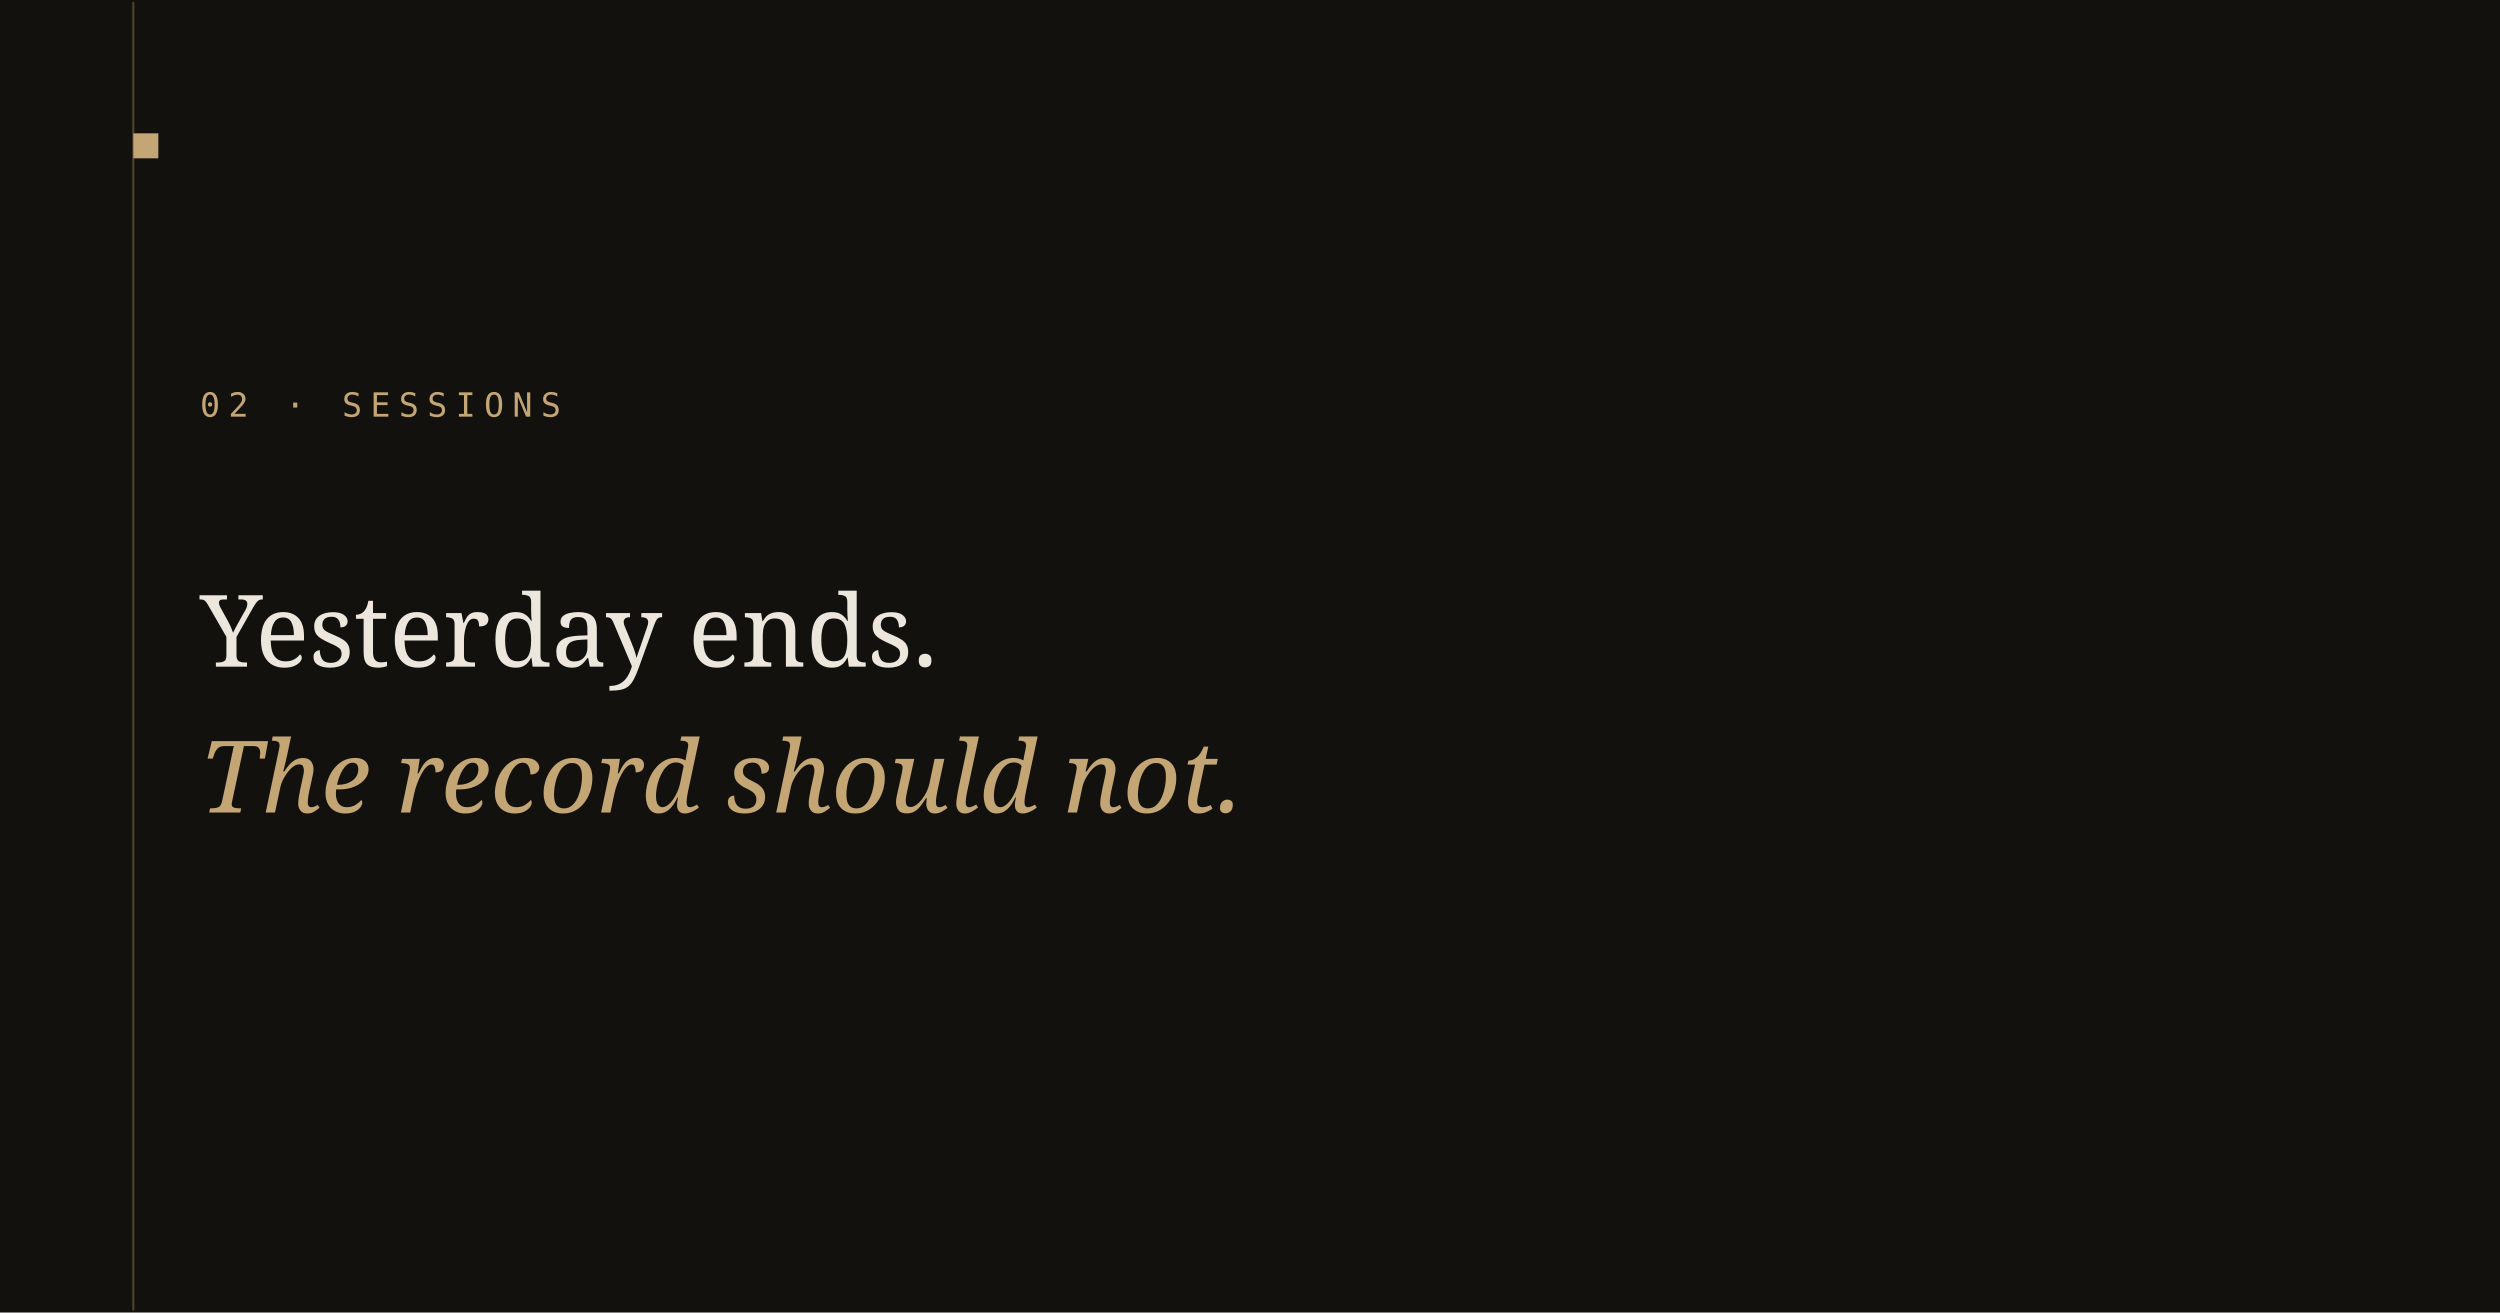
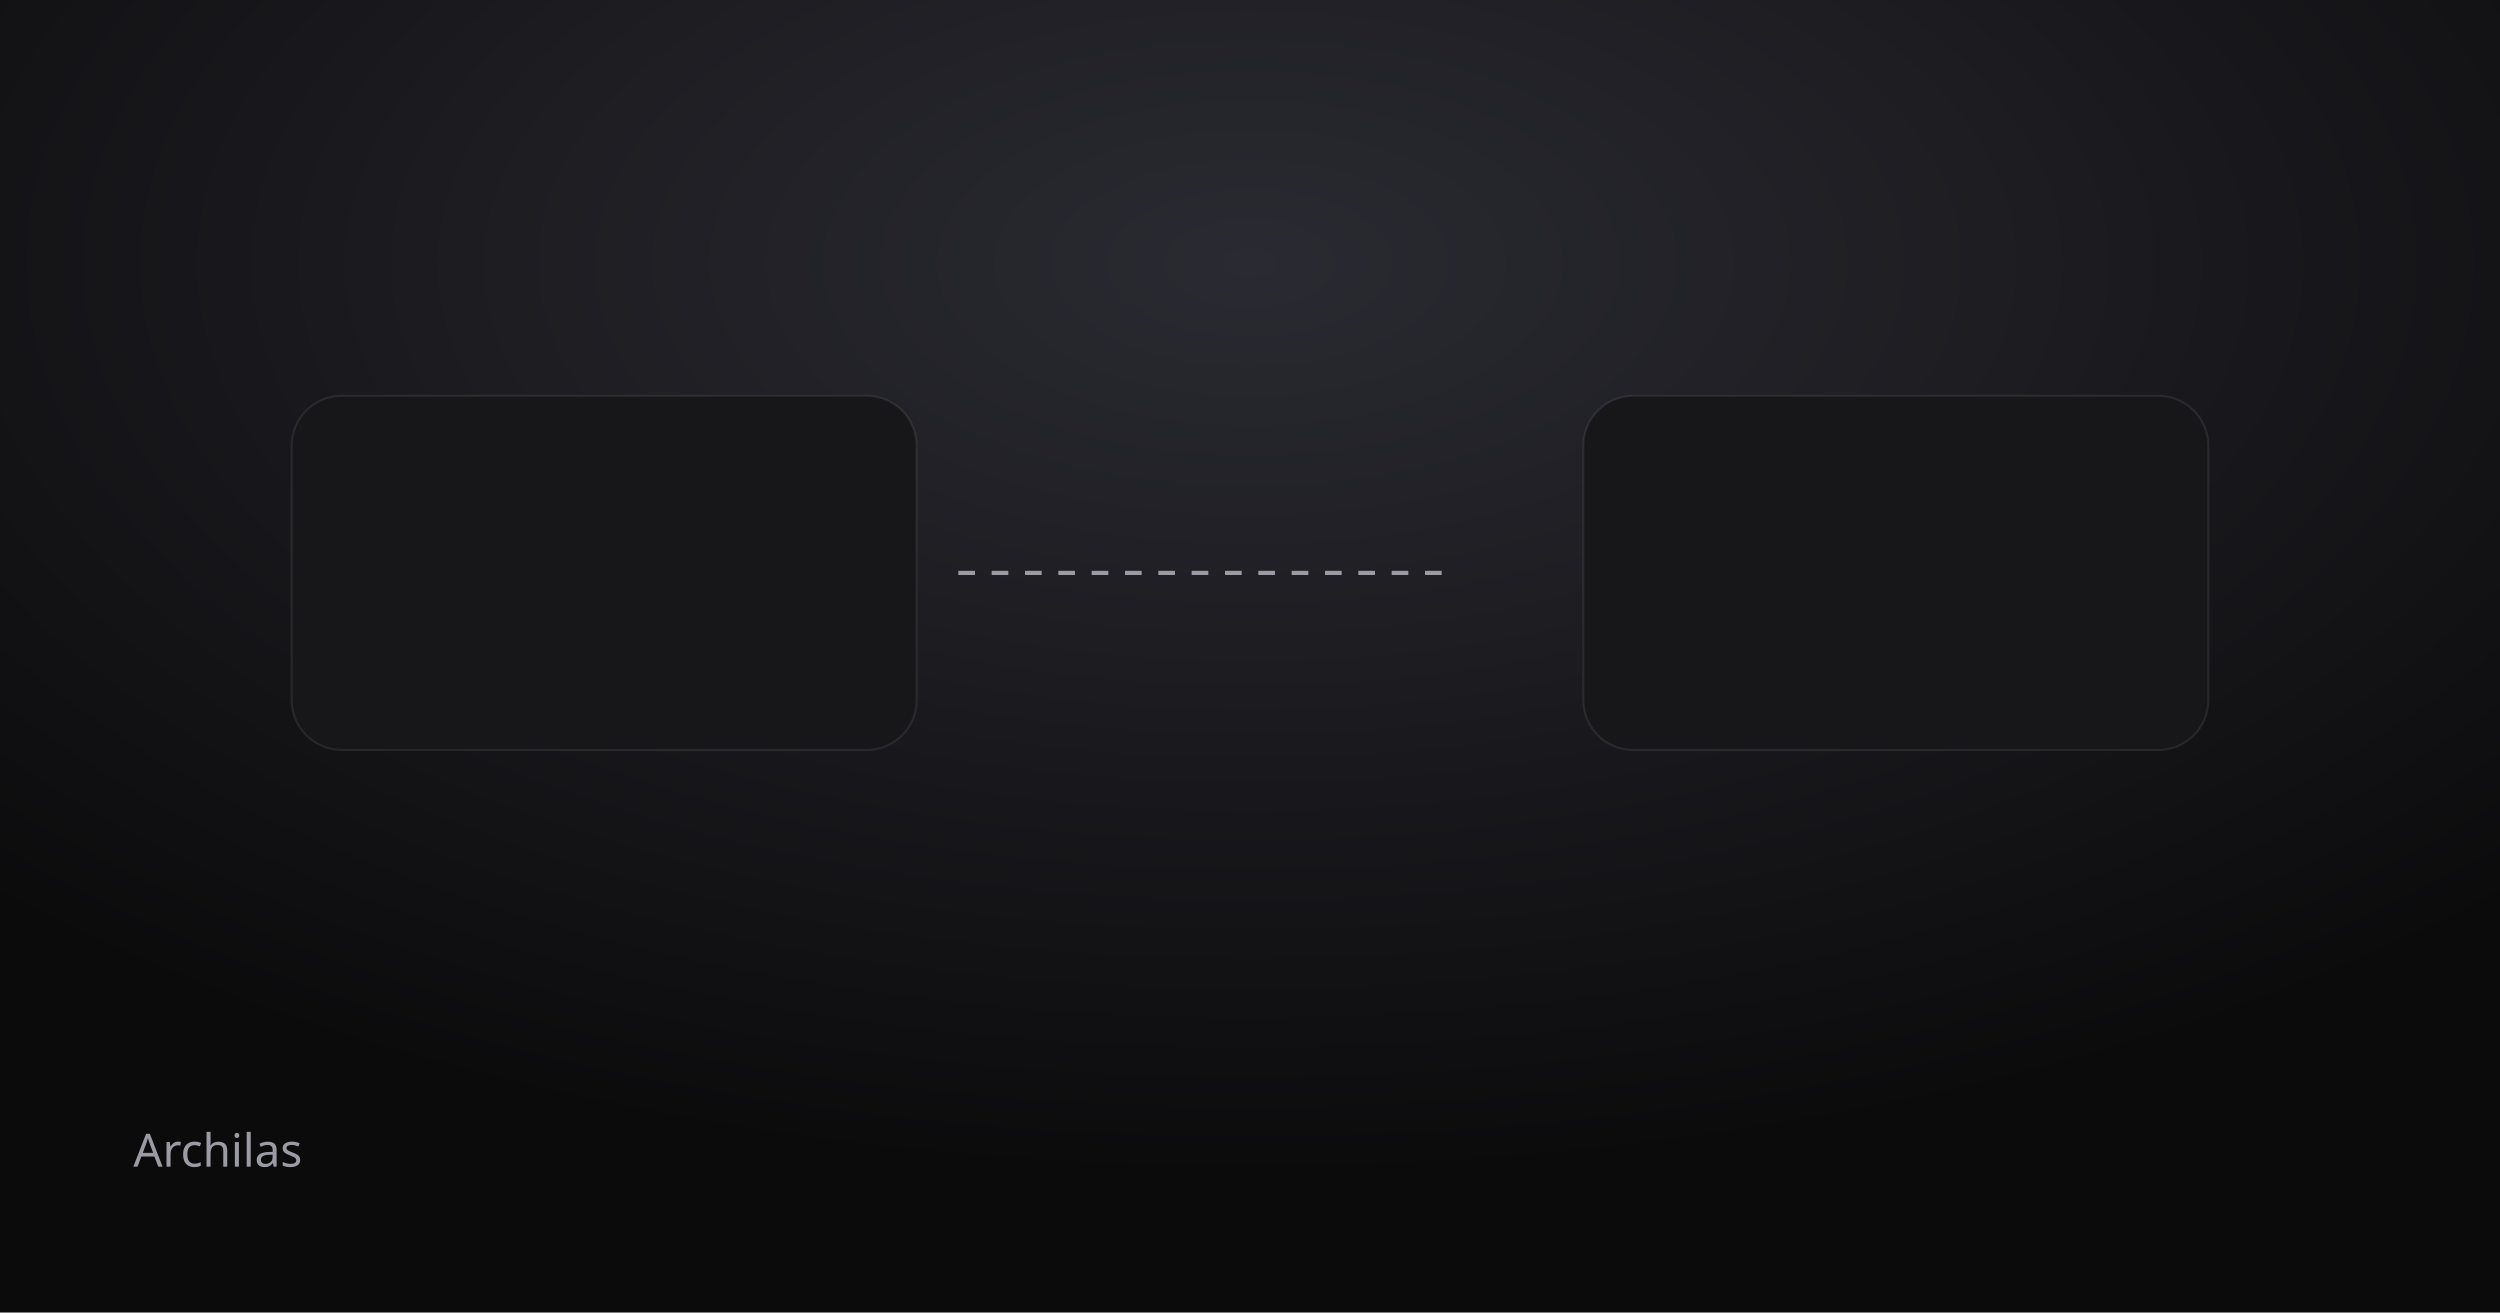
<svg xmlns="http://www.w3.org/2000/svg" width="1200" height="630" viewBox="0 0 1200 630">
-   <rect width="1200" height="630" fill="#13110e" />
-   <rect x="64" y="64" width="12" height="12" fill="#c4a574" />
-   <line x1="64" y1="1" x2="64" y2="629" stroke="#c4a574" stroke-opacity="0.35" />
-   <text x="96" y="200" font-family="ui-monospace,Menlo,monospace" font-size="16" letter-spacing="4" fill="#c4a574">02 · SESSIONS</text>
-   <text x="96" y="320" font-family="Georgia,serif" font-size="48" fill="#ece6dc">Yesterday ends.</text>
-   <text x="96" y="390" font-family="Georgia,serif" font-size="48" font-style="italic" fill="#c4a574">The record should not.</text>
+   <defs>
+     <radialGradient id="g" cx="50%" cy="20%" r="70%">
+       <stop offset="0%" stop-color="#2a2a32" />
+       <stop offset="100%" stop-color="#0b0b0c" />
+     </radialGradient>
+   </defs>
+   <rect width="1200" height="630" fill="url(#g)" />
+   <rect x="140" y="190" width="300" height="170" rx="24" fill="#17171A" stroke="#ffffff" stroke-opacity="0.08" />
+   <rect x="760" y="190" width="300" height="170" rx="24" fill="#17171A" stroke="#ffffff" stroke-opacity="0.08" />
+   <path d="M460 275 H700" stroke="#9B9BA3" stroke-width="2" stroke-dasharray="8 8" />
+   <text x="64" y="560" font-family="ui-sans-serif,system-ui,sans-serif" font-size="22" fill="#9B9BA3">Archilas</text>
</svg>
